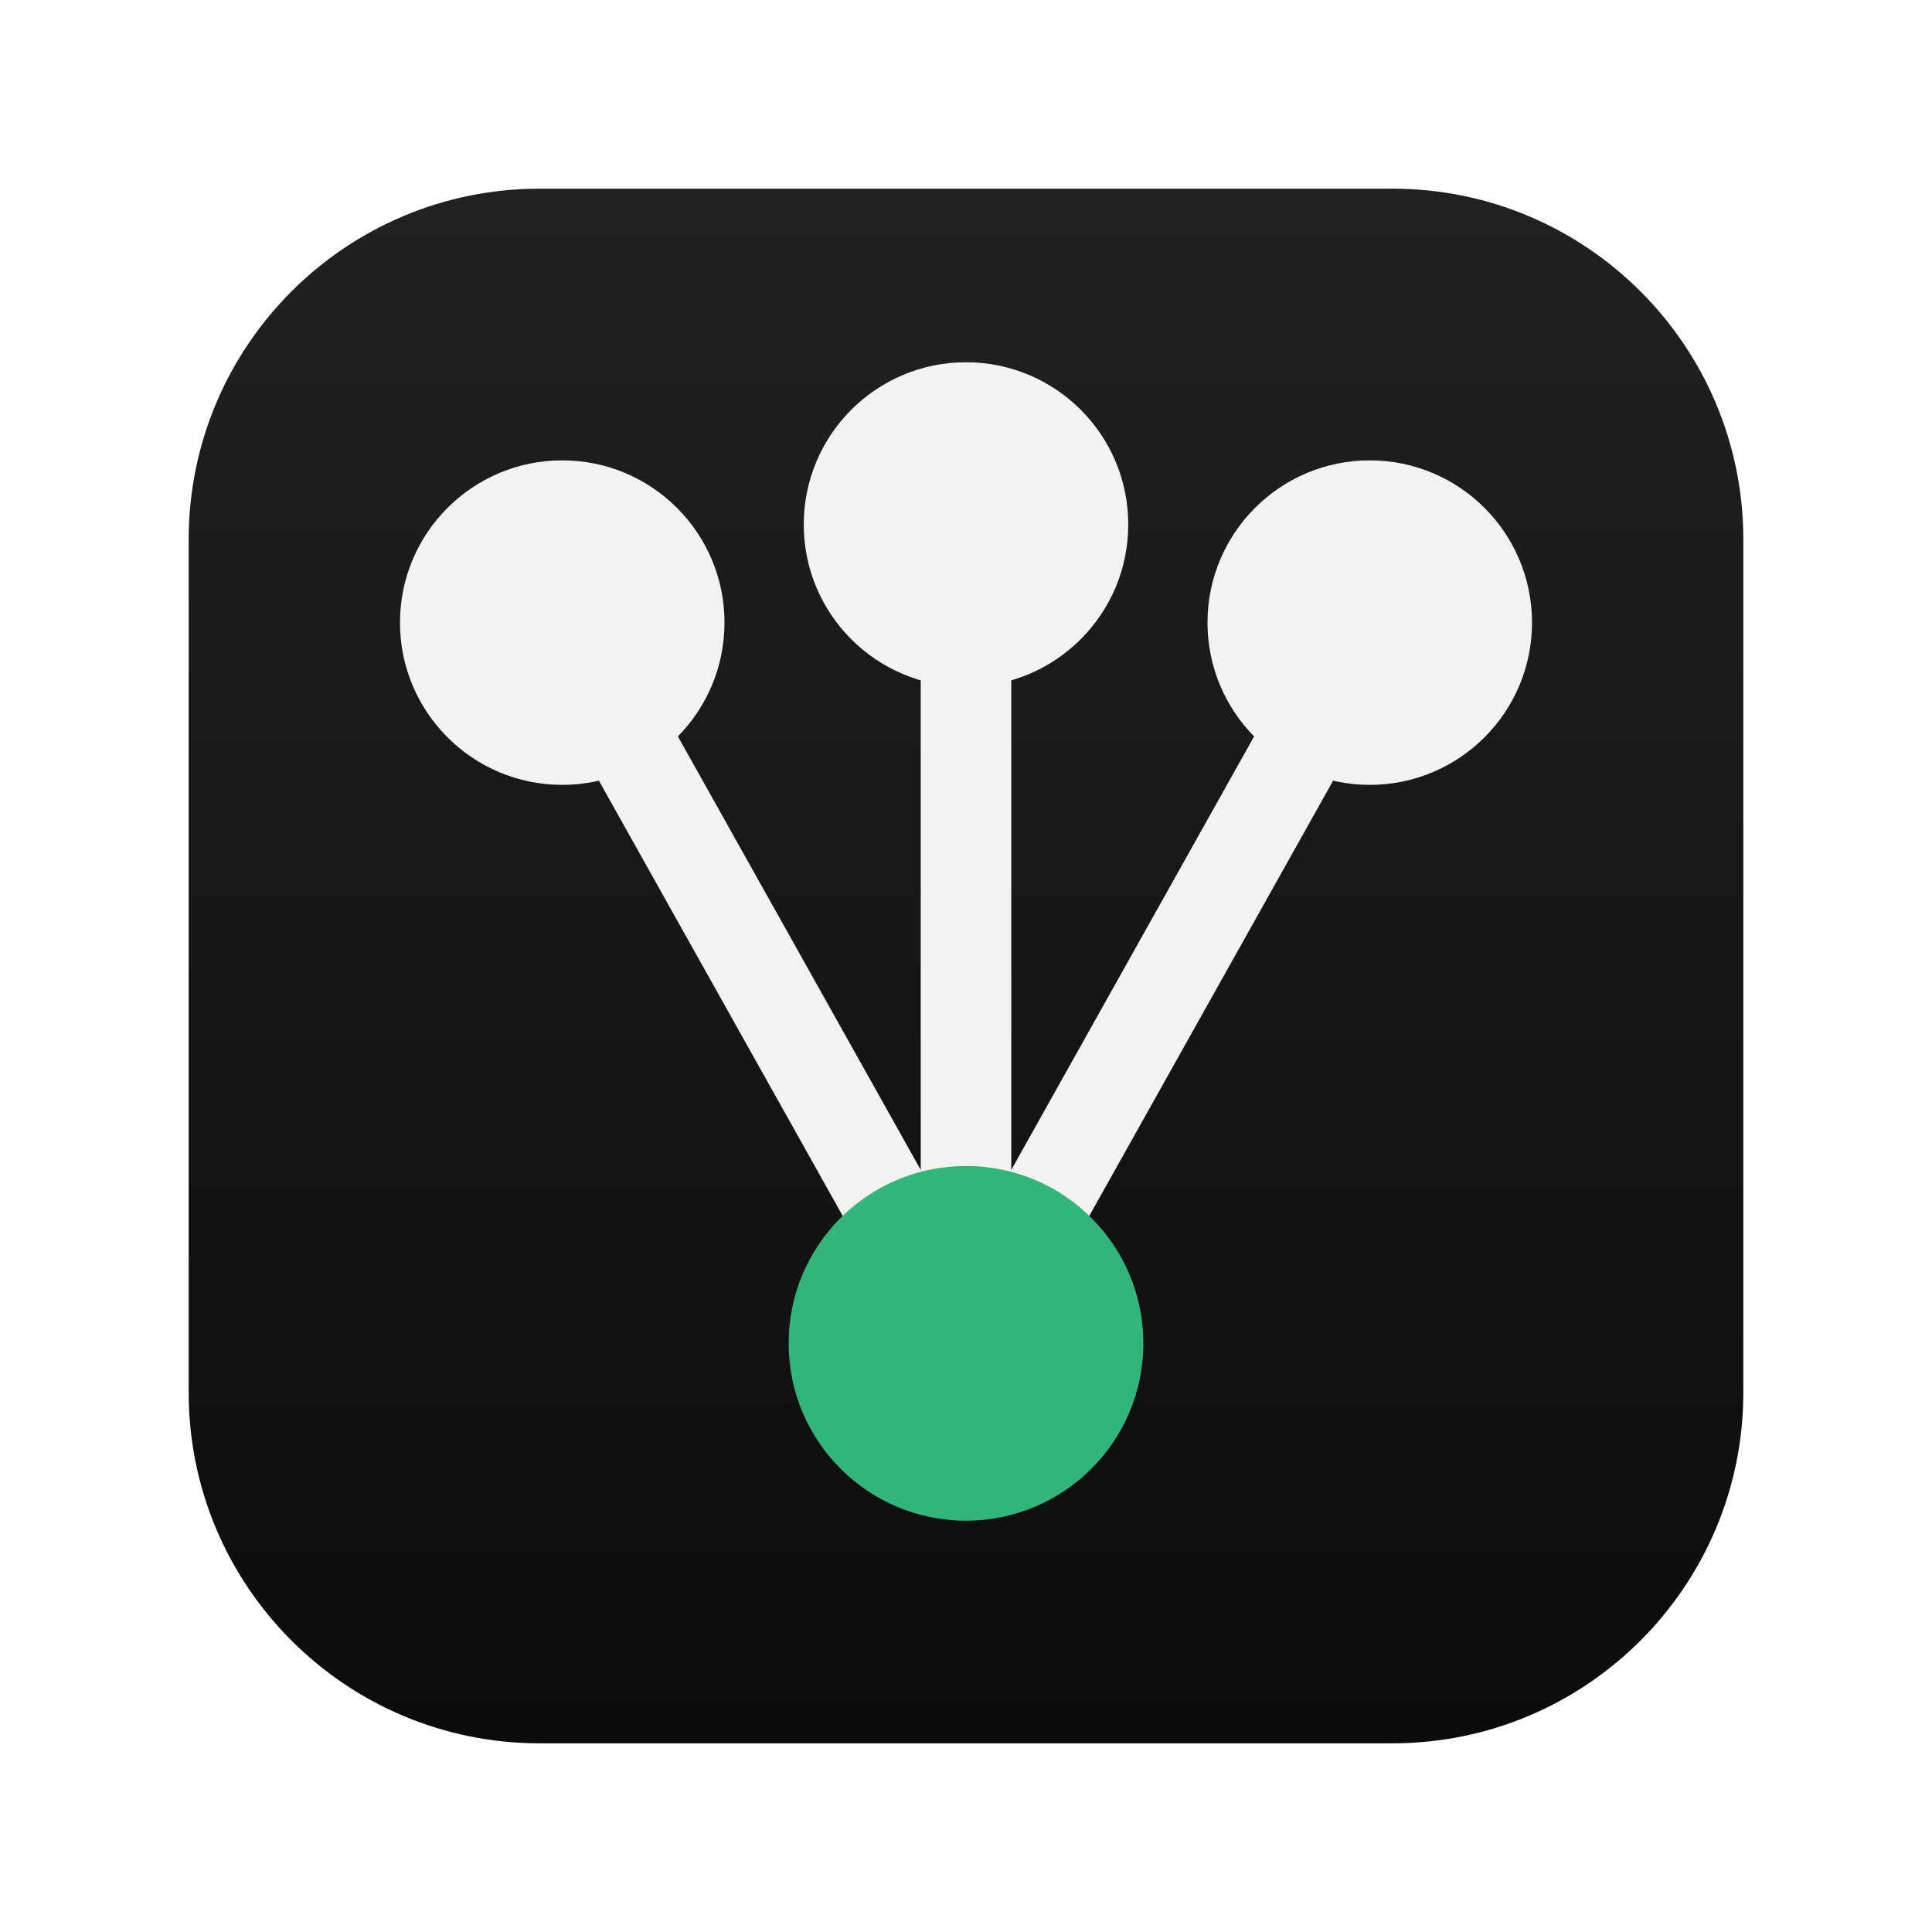
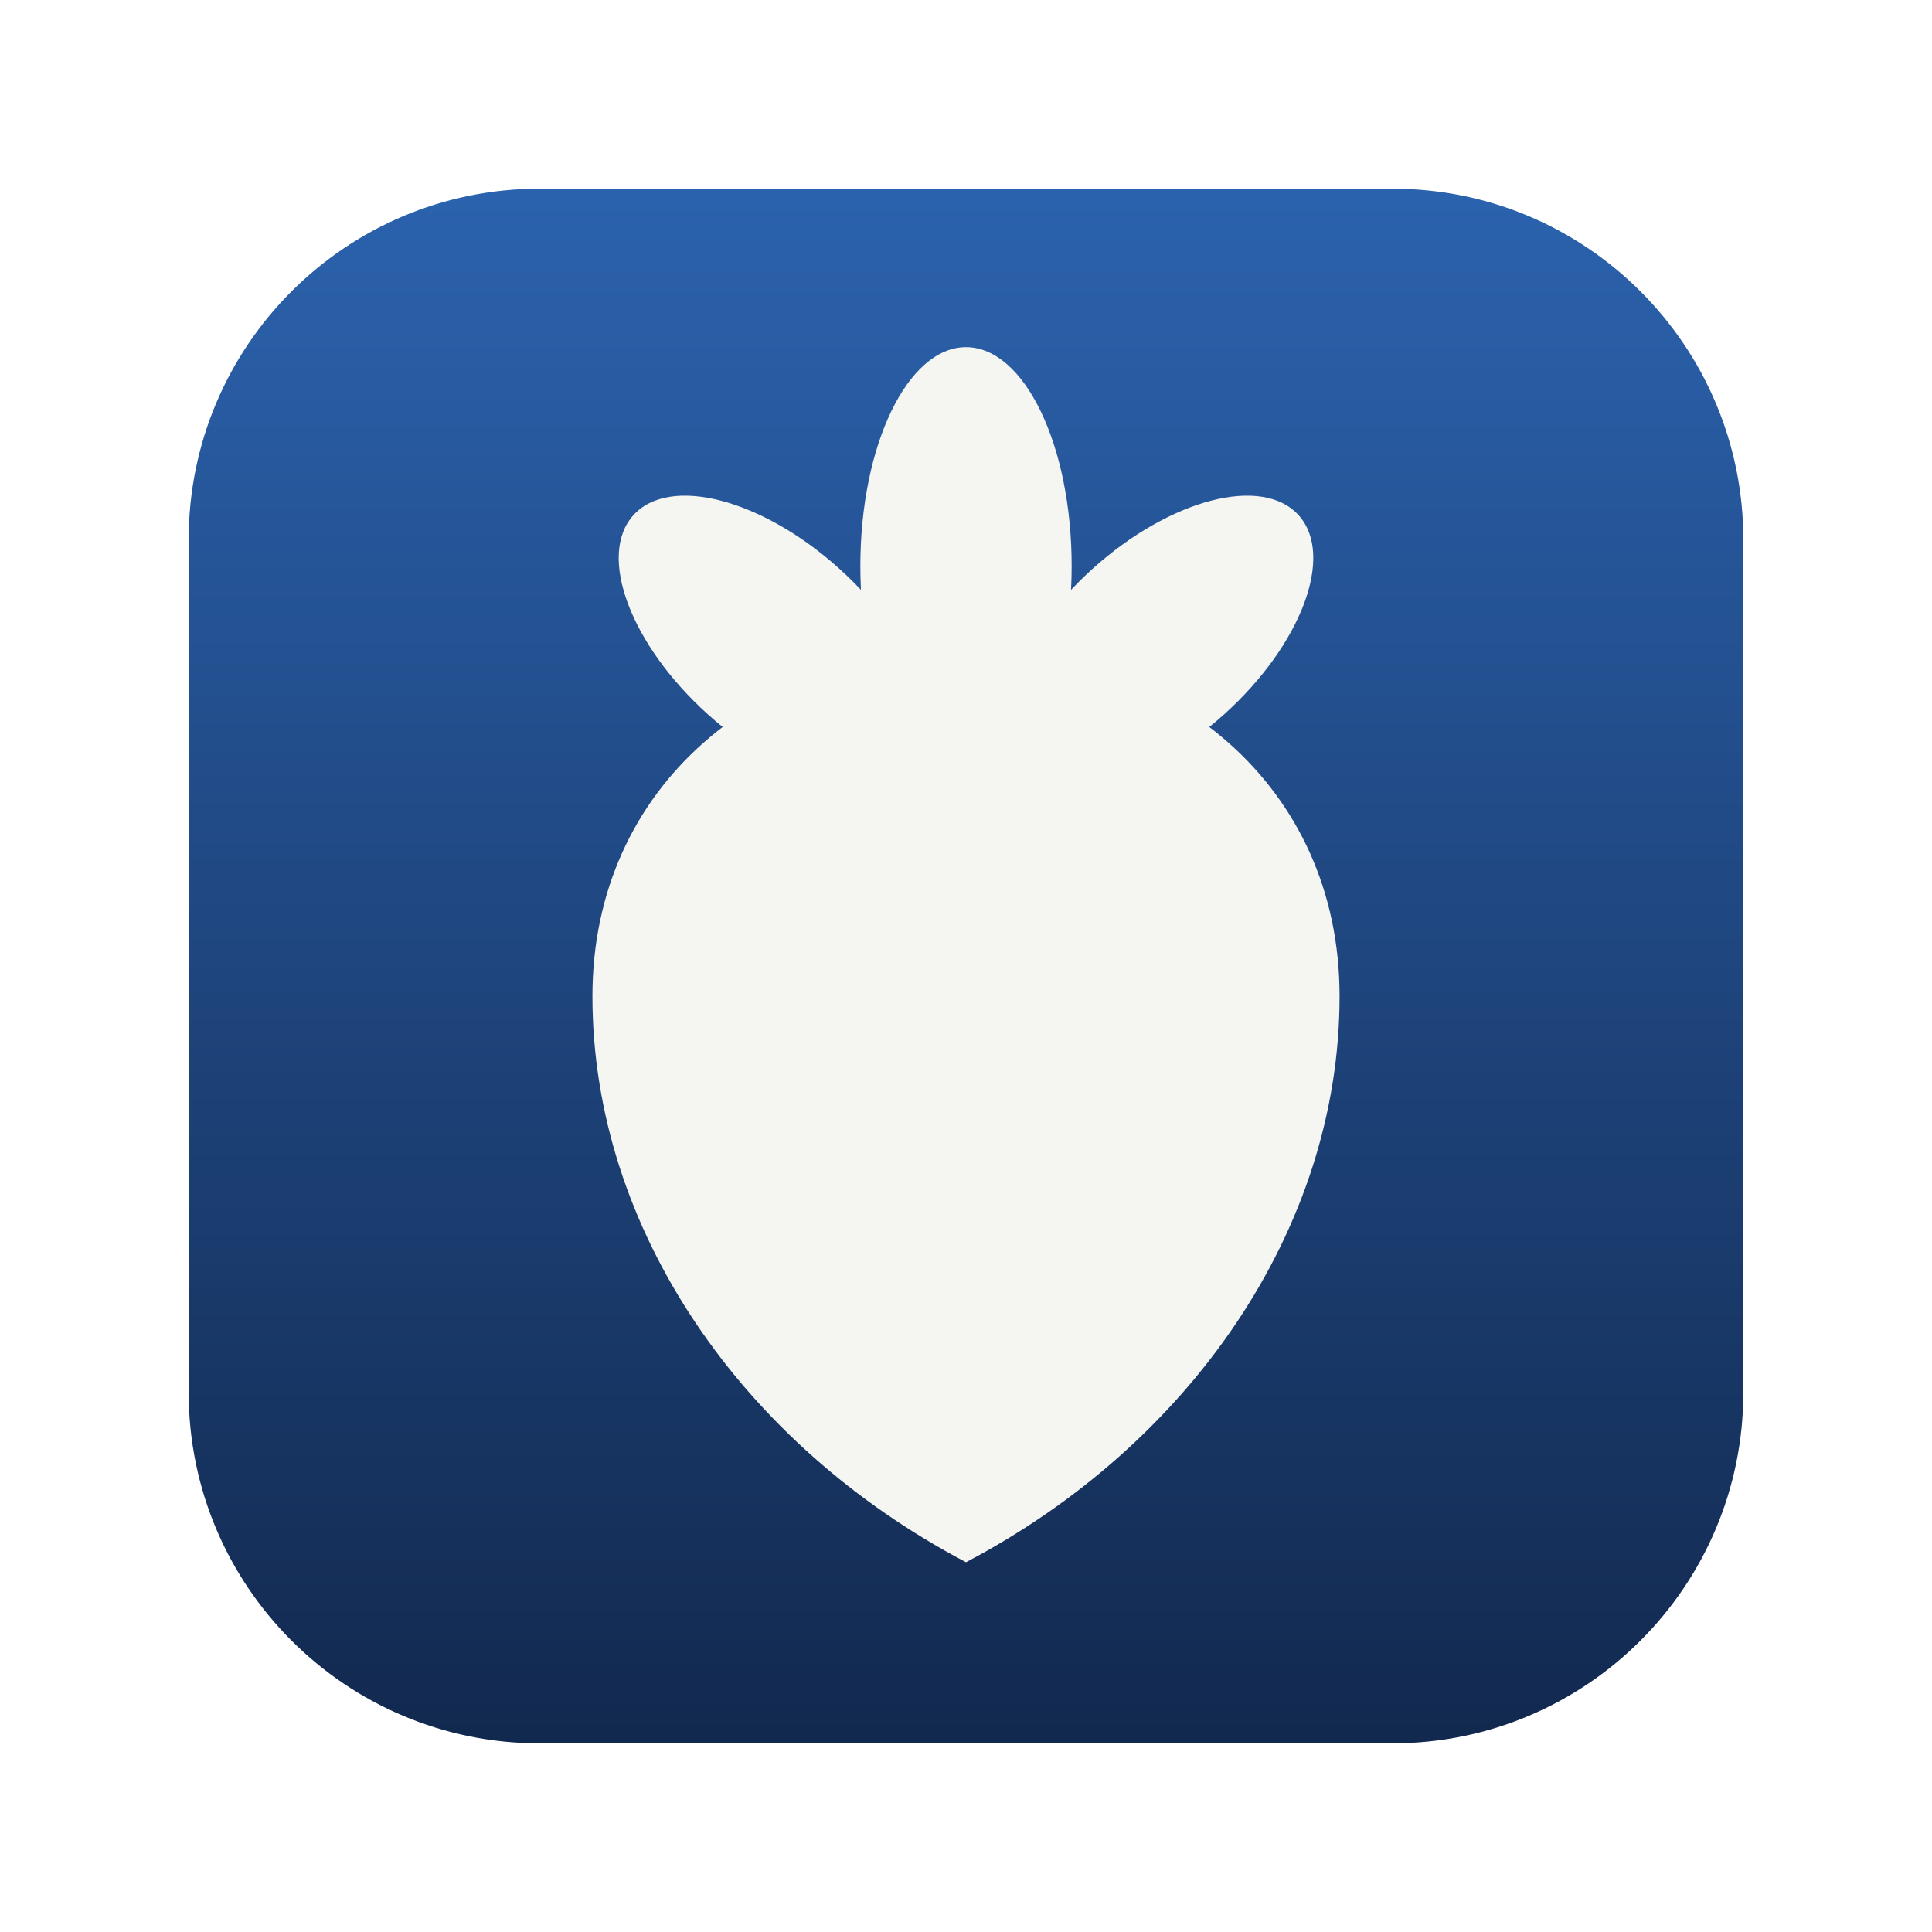
<svg xmlns="http://www.w3.org/2000/svg" width="1024" height="1024" viewBox="0 0 1024 1024">
  <defs>
    <linearGradient id="bg" x1="0" y1="0" x2="0" y2="1">
-       <stop offset="0" stop-color="#212121" />
-       <stop offset="1" stop-color="#0c0c0c" />
+       <stop offset="0" stop-color="#2b62ad" />
+       <stop offset="1" stop-color="#12294f" />
    </linearGradient>
  </defs>
  <rect x="100" y="100" width="824" height="824" rx="186" fill="url(#bg)" />
-   <g stroke="#f2f2f0" stroke-width="48" stroke-linecap="round">
-     <line x1="512" y1="712" x2="298" y2="330" />
-     <line x1="512" y1="712" x2="512" y2="278" />
-     <line x1="512" y1="712" x2="726" y2="330" />
+   <g fill="#f5f5f2">
+     <ellipse cx="512" cy="300" rx="56" ry="116" />
+     <ellipse cx="410" cy="340" rx="52" ry="100" transform="rotate(-48 410 340)" />
+     <ellipse cx="614" cy="340" rx="52" ry="100" transform="rotate(48 614 340)" />
+     <path d="M 512 828              C 394 766, 314 652, 314 528              C 314 416, 404 344, 512 344              C 620 344, 710 416, 710 528              C 710 652, 630 766, 512 828 Z" />
  </g>
-   <g fill="#f2f2f0">
-     <circle cx="298" cy="330" r="86" />
-     <circle cx="512" cy="278" r="86" />
-     <circle cx="726" cy="330" r="86" />
-   </g>
-   <circle cx="512" cy="712" r="94" fill="#31b578" />
</svg>
